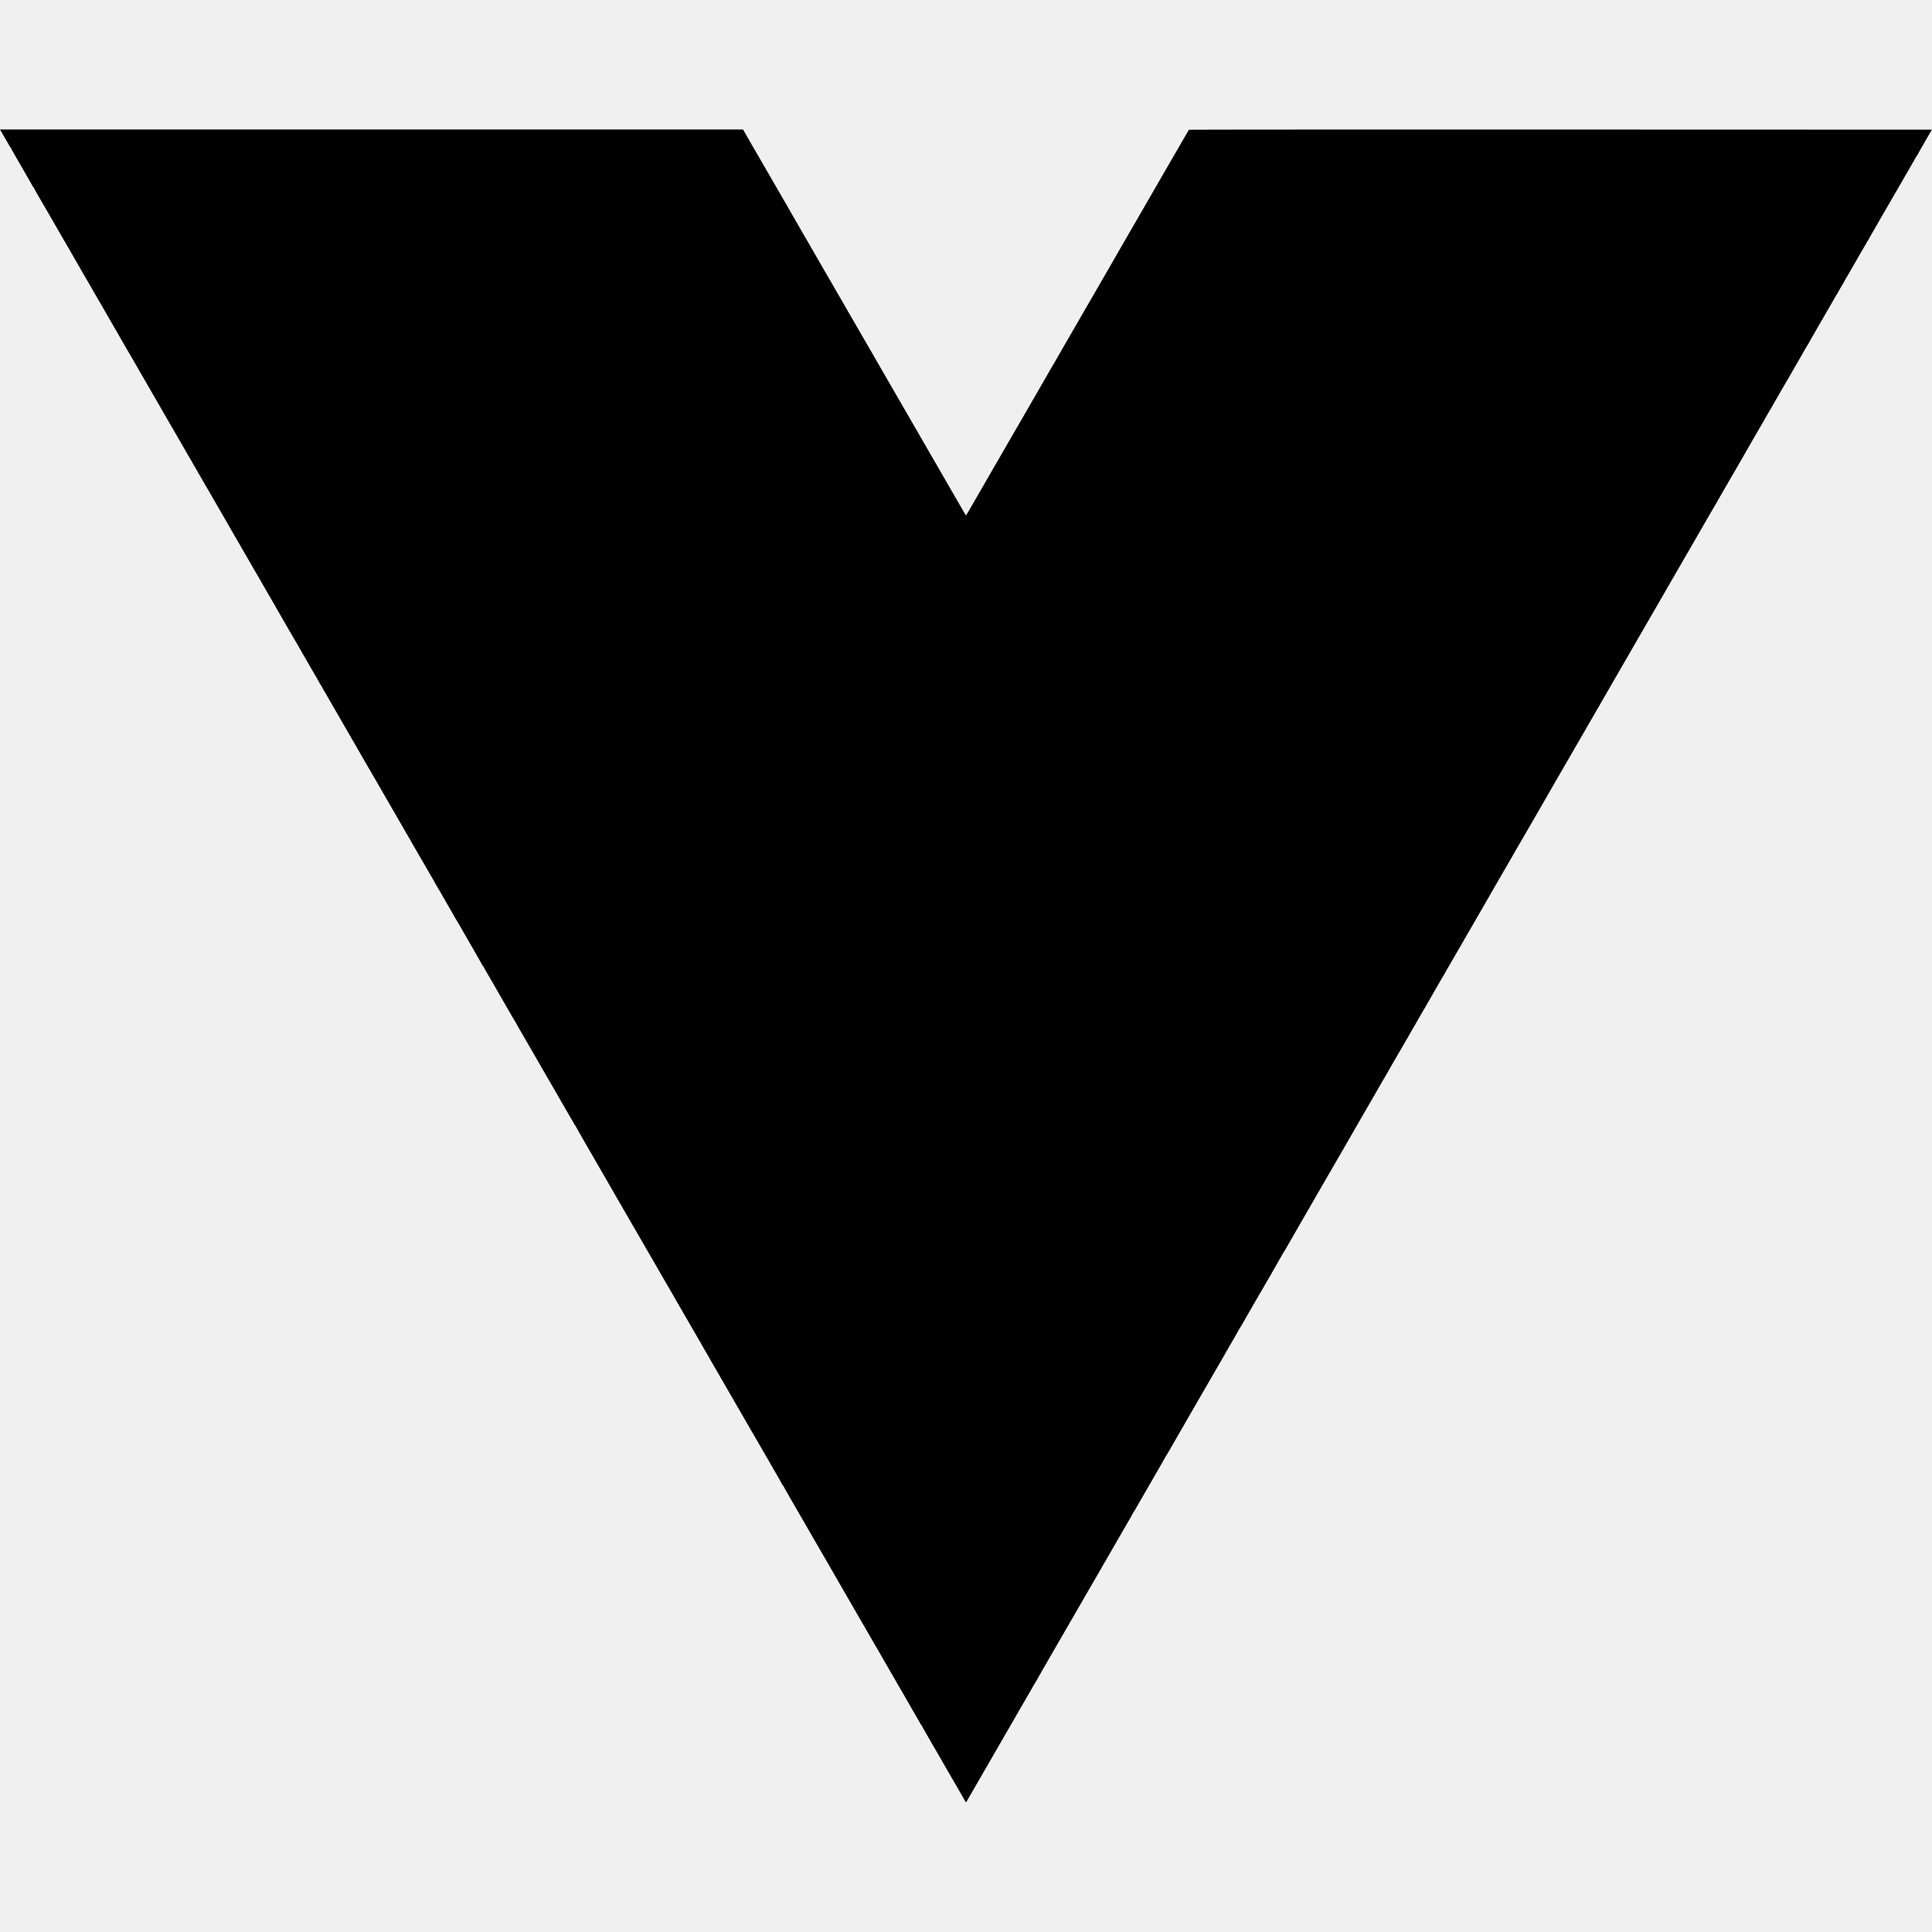
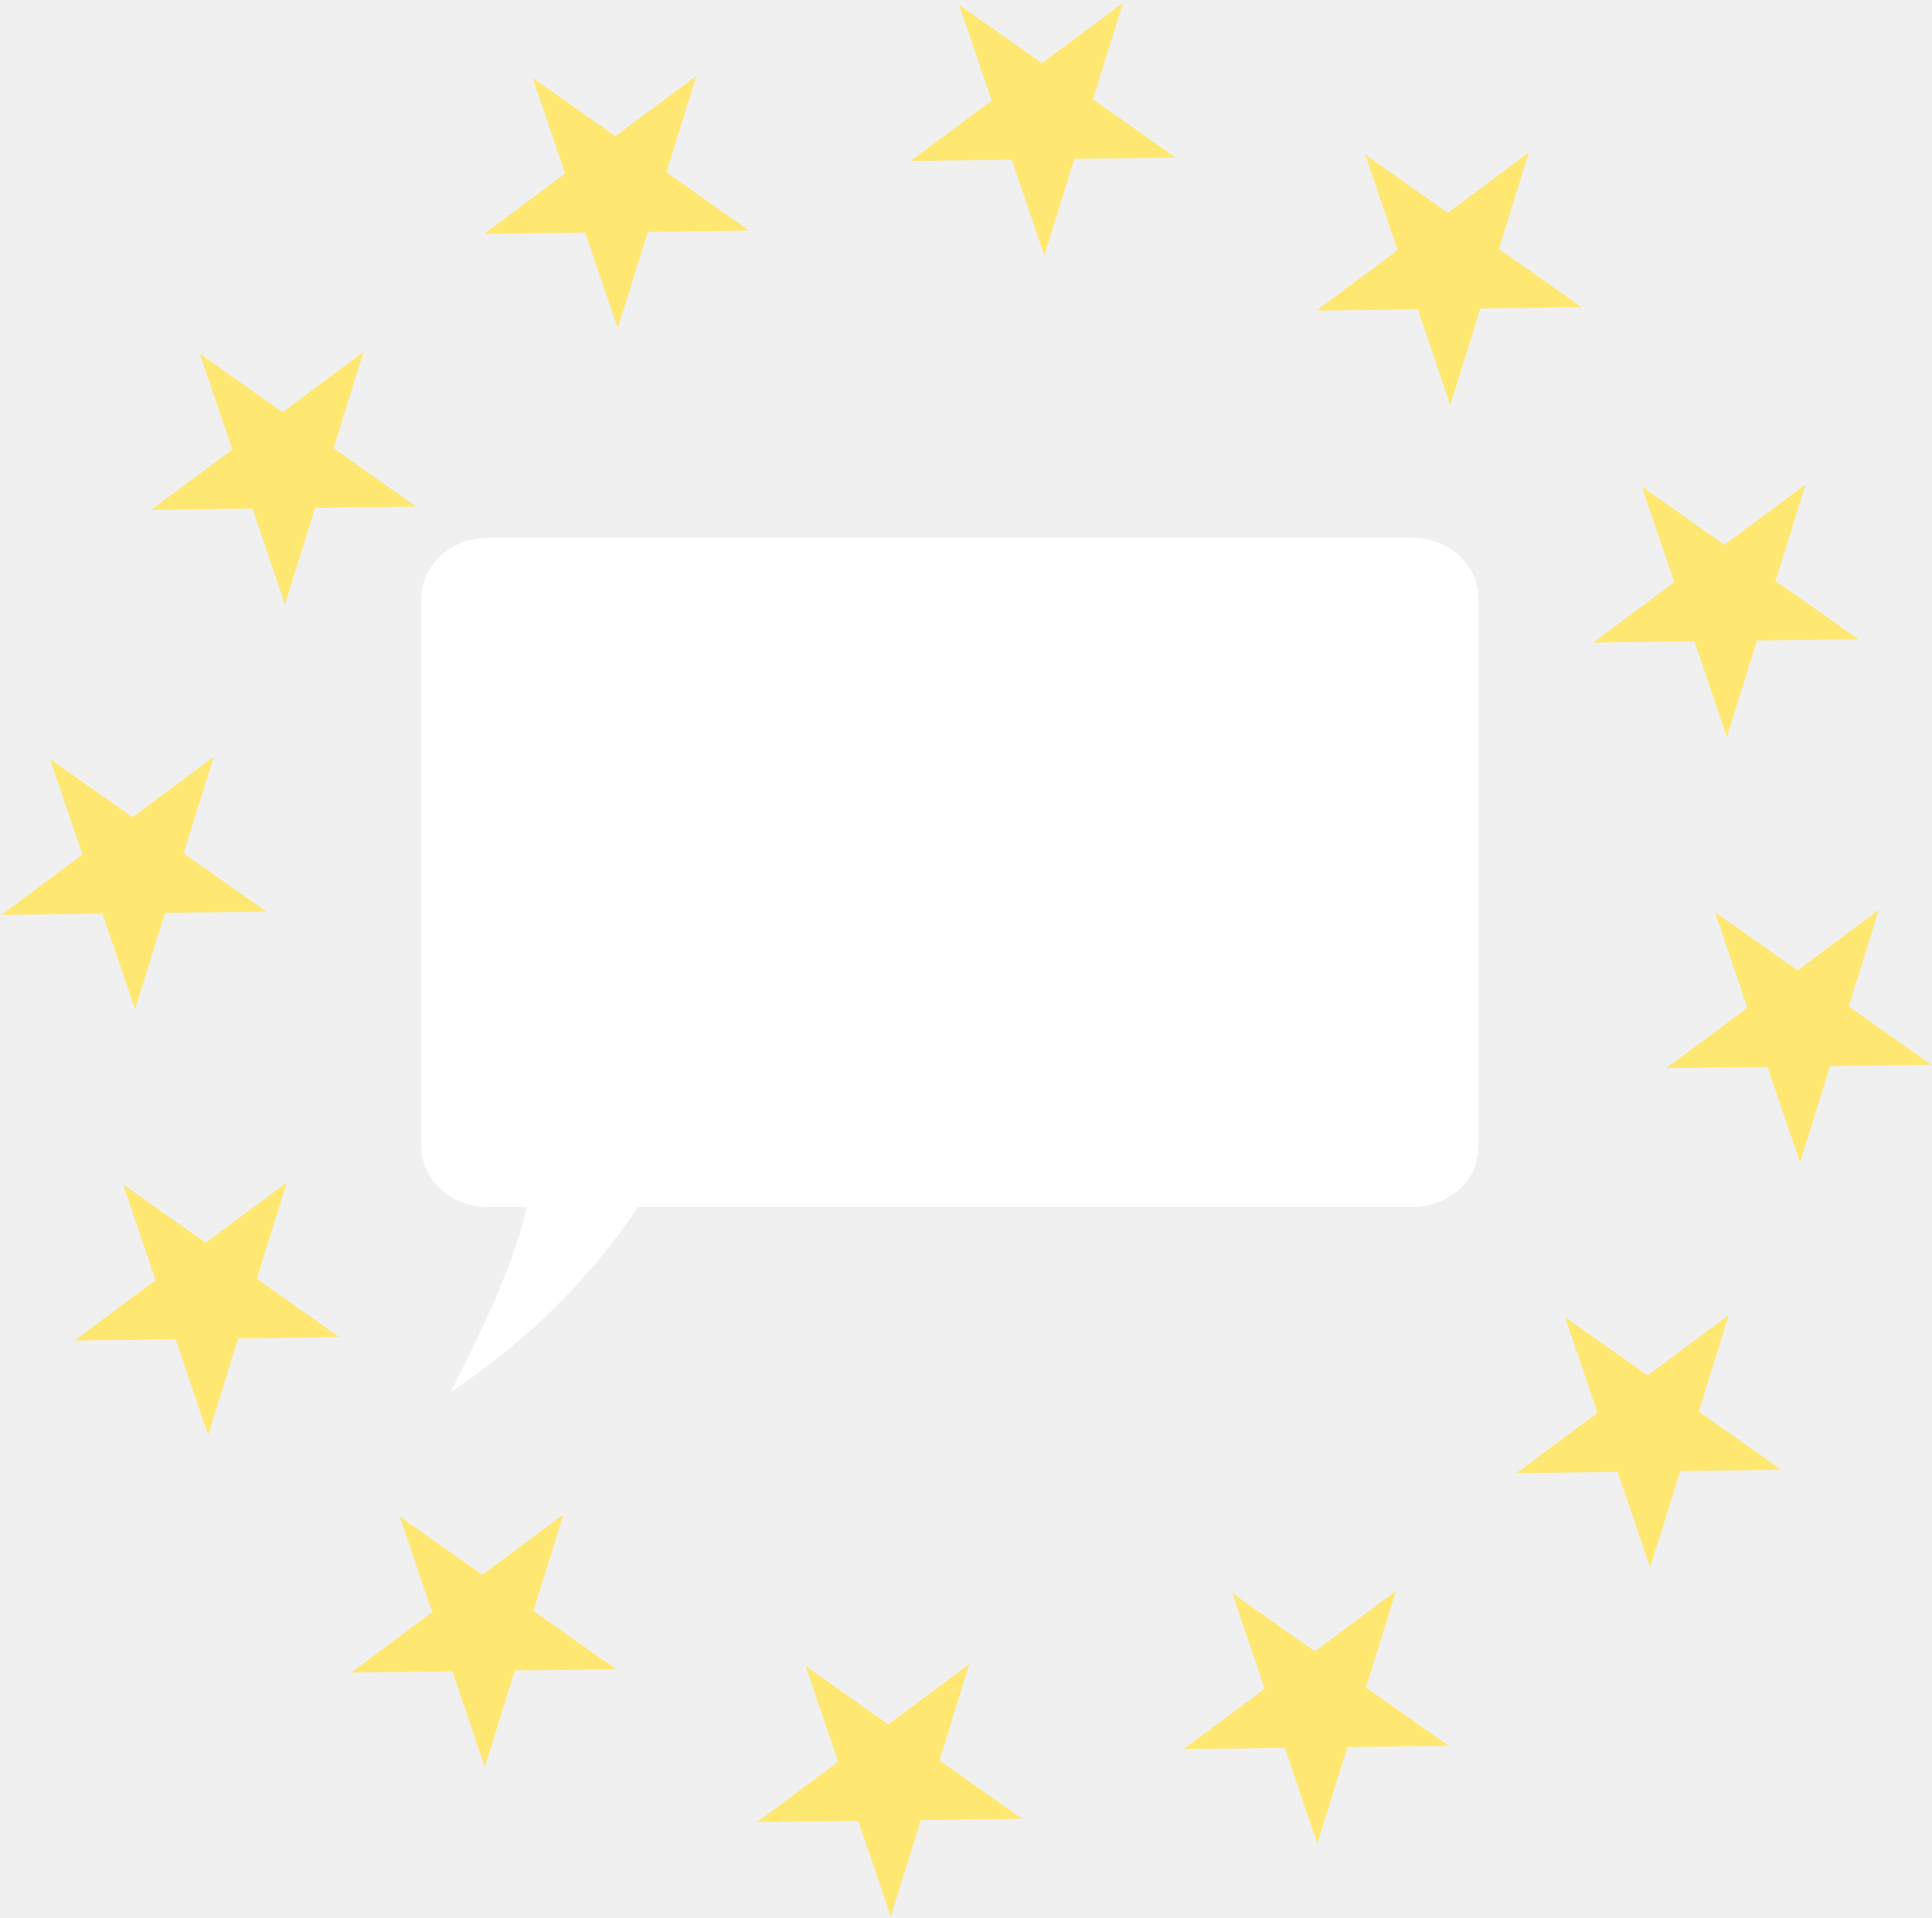
- <svg xmlns="http://www.w3.org/2000/svg" version="1.0" width="16pt" height="16pt" viewBox="0 0 16 16" preserveAspectRatio="xMidYMid meet">
-   <g transform="translate(0,16) scale(0.00032,-0.00032)" fill="#000000" stroke="none">
-     <path d="M18 46618 c45 -75 122 -207 122 -211 0 -2 25 -45 55 -95 30 -50 55 -96 55 -102 0 -5 5 -10 10 -10 6 0 10 -4 10 -9 0 -5 73 -135 161 -288 89 -153 173 -298 187 -323 14 -25 32 -57 41 -72 88 -149 187 -324 189 -335 2 -7 8 -13 13 -13 5 0 9 -4 9 -10 0 -5 46 -89 103 -187 175 -302 490 -846 507 -876 8 -16 20 -36 25 -45 28 -46 290 -498 339 -585 13 -23 74 -129 136 -236 61 -107 123 -215 137 -240 14 -25 29 -50 33 -56 5 -5 23 -37 40 -70 18 -33 38 -67 44 -75 11 -16 21 -33 63 -109 14 -25 29 -50 33 -56 4 -5 21 -35 38 -65 55 -100 261 -455 269 -465 4 -5 14 -21 20 -35 15 -29 41 -75 103 -180 24 -41 52 -88 60 -105 9 -16 57 -100 107 -185 112 -193 362 -626 380 -660 8 -14 23 -38 33 -55 11 -16 23 -37 27 -45 4 -8 26 -46 48 -85 23 -38 53 -90 67 -115 46 -81 64 -113 178 -310 62 -107 121 -210 132 -227 37 -67 56 -99 85 -148 16 -27 32 -57 36 -65 4 -8 15 -27 25 -42 9 -15 53 -89 96 -165 44 -76 177 -307 296 -513 120 -206 268 -463 330 -570 131 -227 117 -203 200 -348 36 -62 73 -125 82 -140 10 -15 21 -34 25 -42 4 -8 20 -37 36 -65 17 -27 38 -65 48 -82 49 -85 64 -111 87 -153 13 -25 28 -49 32 -55 4 -5 78 -134 165 -285 87 -151 166 -288 176 -305 10 -16 26 -43 35 -59 9 -17 125 -217 257 -445 132 -229 253 -441 270 -471 17 -30 45 -79 64 -108 18 -29 33 -54 33 -57 0 -2 20 -37 44 -77 24 -40 123 -212 221 -383 97 -170 190 -330 205 -355 16 -25 39 -65 53 -90 13 -25 81 -144 152 -265 70 -121 137 -238 150 -260 12 -22 37 -65 55 -95 18 -30 43 -73 55 -95 12 -22 48 -85 80 -140 77 -132 163 -280 190 -330 13 -22 71 -123 130 -225 59 -102 116 -199 126 -217 10 -17 29 -50 43 -72 15 -22 26 -43 26 -45 0 -2 27 -50 60 -106 33 -56 60 -103 60 -105 0 -2 55 -98 90 -155 8 -14 182 -316 239 -414 13 -22 45 -79 72 -124 27 -46 49 -86 49 -89 0 -2 14 -24 30 -48 16 -24 30 -46 30 -49 0 -5 74 -135 100 -176 5 -8 24 -42 43 -75 50 -88 58 -101 262 -455 104 -179 199 -345 213 -370 14 -25 28 -49 32 -55 4 -5 17 -26 28 -45 10 -19 62 -109 114 -200 114 -197 133 -230 170 -295 16 -27 33 -57 38 -65 17 -28 96 -165 103 -180 4 -8 16 -28 26 -45 10 -16 77 -131 148 -255 72 -124 181 -313 243 -420 62 -107 121 -209 131 -227 35 -62 323 -560 392 -678 38 -66 83 -145 100 -175 16 -30 33 -59 37 -65 4 -5 17 -27 29 -47 34 -61 56 -100 90 -156 17 -29 31 -55 31 -57 0 -2 17 -32 39 -67 21 -35 134 -229 251 -433 117 -203 235 -407 261 -451 27 -45 49 -85 49 -88 0 -4 8 -19 19 -34 15 -21 200 -341 309 -533 10 -19 33 -58 51 -87 17 -29 31 -54 31 -56 0 -2 25 -44 55 -94 30 -50 55 -95 55 -98 0 -4 6 -15 14 -23 7 -9 27 -41 43 -71 17 -30 170 -297 342 -594 171 -296 311 -542 311 -547 0 -5 5 -9 10 -9 6 0 10 -4 10 -10 0 -5 22 -47 49 -92 27 -46 58 -99 68 -118 24 -43 81 -140 93 -160 5 -8 66 -114 135 -235 69 -121 130 -227 135 -235 12 -21 259 -447 283 -490 10 -19 28 -47 38 -62 11 -14 19 -29 19 -32 0 -3 37 -69 83 -148 99 -170 305 -526 337 -583 13 -22 31 -53 41 -70 11 -16 22 -37 26 -45 7 -14 82 -146 103 -180 14 -24 181 -311 205 -355 13 -22 46 -80 75 -130 29 -49 64 -110 78 -135 14 -25 51 -88 82 -140 31 -52 59 -102 63 -110 4 -8 18 -33 31 -55 205 -353 284 -489 309 -535 17 -30 45 -78 62 -106 18 -28 36 -60 39 -72 4 -12 12 -22 17 -22 5 0 9 -4 9 -10 0 -5 109 -197 241 -427 133 -230 250 -431 259 -448 51 -90 222 -385 280 -485 37 -63 78 -135 92 -160 14 -25 67 -117 118 -205 51 -88 101 -175 111 -193 34 -58 55 -95 149 -257 51 -88 101 -173 110 -190 9 -16 76 -131 147 -255 72 -124 140 -241 151 -260 61 -108 281 -489 355 -615 38 -66 77 -133 87 -150 35 -63 91 -161 100 -175 14 -23 99 -169 128 -220 54 -97 135 -235 142 -245 4 -5 20 -32 35 -60 26 -48 238 -416 276 -480 10 -16 26 -46 37 -65 30 -53 382 -661 403 -695 10 -16 22 -37 26 -45 4 -8 26 -48 50 -88 24 -41 43 -75 43 -77 0 -2 22 -40 50 -85 27 -45 50 -84 50 -86 0 -3 38 -69 83 -147 84 -142 302 -520 340 -587 10 -19 34 -60 52 -90 18 -30 44 -75 57 -100 14 -25 45 -79 70 -120 25 -41 56 -96 70 -121 14 -25 77 -133 138 -240 62 -107 122 -210 132 -229 25 -43 310 -535 337 -581 11 -19 26 -45 34 -59 17 -32 238 -414 266 -460 11 -19 24 -41 28 -49 3 -7 75 -133 160 -278 84 -146 153 -269 153 -274 0 -5 5 -9 10 -9 6 0 10 -4 10 -10 0 -5 82 -150 181 -322 182 -314 201 -346 240 -415 12 -21 80 -139 152 -263 71 -124 141 -245 155 -270 14 -25 28 -49 32 -55 6 -8 145 -248 220 -380 37 -66 209 -362 229 -395 11 -19 24 -42 28 -49 4 -8 67 -118 140 -243 73 -125 133 -230 133 -233 0 -2 15 -28 33 -57 19 -29 47 -78 64 -108 17 -30 53 -93 79 -139 53 -90 82 -141 157 -272 82 -142 115 -199 381 -659 142 -245 268 -463 281 -485 12 -22 71 -125 132 -230 60 -104 172 -298 248 -430 76 -132 146 -253 156 -270 11 -16 22 -36 26 -44 3 -8 30 -54 60 -103 29 -49 53 -91 53 -93 0 -3 18 -34 40 -70 22 -36 40 -67 40 -69 0 -2 37 -66 81 -142 45 -77 98 -168 119 -204 20 -36 47 -81 58 -100 12 -19 27 -47 33 -62 6 -16 15 -28 20 -28 5 0 9 -4 9 -9 0 -6 63 -118 140 -251 77 -133 140 -243 140 -245 0 -2 18 -33 41 -70 22 -37 49 -83 60 -101 10 -19 29 -51 40 -71 25 -45 109 -189 126 -218 7 -11 17 -29 22 -40 6 -11 22 -38 35 -60 14 -22 37 -62 52 -90 14 -27 35 -62 45 -77 11 -14 19 -29 19 -32 0 -3 18 -35 40 -71 22 -36 40 -67 40 -69 0 -2 19 -35 42 -72 23 -38 55 -94 72 -124 26 -47 139 -244 171 -298 6 -9 21 -36 34 -60 28 -48 37 -51 51 -19 6 12 19 36 29 52 10 17 27 46 38 65 11 19 104 181 208 360 103 179 199 345 213 370 14 25 42 74 64 109 21 34 38 65 38 67 0 2 18 33 40 69 22 36 40 67 40 69 0 3 177 310 199 346 16 26 136 234 140 244 2 5 25 44 52 88 27 44 49 81 49 84 0 2 18 34 40 70 22 36 40 67 40 69 0 2 20 36 43 77 35 58 169 289 297 513 9 17 50 86 90 155 40 69 86 150 103 180 16 30 35 62 41 70 6 8 16 24 22 35 35 64 72 129 167 293 59 100 116 199 127 220 11 20 30 53 41 72 43 72 1070 1850 1121 1940 14 25 65 113 113 195 48 83 96 166 107 185 10 19 28 50 38 68 11 18 73 124 137 235 64 111 175 303 246 427 71 124 173 299 225 390 52 91 116 202 143 248 27 45 49 85 49 89 0 4 6 14 14 22 7 9 28 43 46 76 26 47 251 436 378 655 11 19 29 51 40 70 11 19 101 176 201 348 99 172 181 317 181 323 0 5 5 9 10 9 6 0 10 5 10 11 0 6 8 23 18 37 11 15 32 52 49 82 16 30 130 228 253 440 122 212 234 405 248 430 13 25 39 70 57 100 39 65 69 117 130 225 25 44 50 87 55 95 12 19 78 134 220 380 61 107 129 224 150 260 161 277 222 382 246 425 15 28 47 83 71 123 24 41 43 78 43 83 0 5 4 9 8 9 4 0 13 12 19 28 7 15 23 45 36 67 66 110 277 478 277 483 0 3 6 13 14 21 7 9 27 41 43 71 17 30 45 80 63 110 34 57 375 649 394 685 6 11 16 27 22 35 6 8 26 42 44 75 18 33 41 74 51 90 10 17 24 41 32 55 54 97 72 128 88 152 11 14 19 28 19 30 0 3 79 141 175 308 96 167 175 305 175 308 0 3 6 13 14 21 7 9 26 39 41 66 33 60 276 483 338 587 24 40 46 80 50 88 4 8 13 24 20 35 14 23 95 163 125 215 11 19 52 91 92 160 40 69 80 139 90 155 9 17 103 179 207 360 105 182 200 346 211 365 103 181 463 802 489 845 7 11 15 27 19 35 4 8 29 51 55 95 64 110 828 1433 848 1470 9 17 24 41 33 55 9 14 29 48 45 77 15 28 52 93 82 145 30 51 62 107 71 123 17 30 231 398 400 690 51 88 103 179 115 202 12 23 26 48 32 55 6 7 24 38 40 68 17 30 61 107 98 170 37 63 84 144 103 180 19 36 41 72 48 81 8 8 14 18 14 21 0 4 27 51 59 106 32 55 72 124 89 154 16 29 71 125 122 213 51 88 104 180 118 205 13 25 28 50 32 55 4 6 17 26 28 45 11 19 45 80 77 135 31 55 66 116 77 135 11 19 88 152 171 295 401 694 620 1072 650 1125 11 19 87 152 170 295 83 143 158 273 166 288 9 16 21 36 26 45 6 9 31 52 55 96 25 43 54 94 66 115 11 20 95 164 186 321 91 157 173 299 182 315 9 17 26 46 37 65 12 19 66 114 121 210 56 96 108 186 117 200 8 14 24 40 34 59 24 45 383 664 412 713 5 9 17 29 26 45 15 28 120 210 241 419 36 61 68 117 72 125 4 8 12 23 19 34 35 57 245 420 262 453 11 20 35 61 53 90 17 29 32 54 32 56 0 3 28 51 62 108 33 57 70 119 80 138 10 19 23 42 28 50 5 8 32 53 59 100 27 47 149 258 271 470 122 212 234 405 248 430 30 53 62 108 80 135 6 11 15 27 19 35 4 8 85 150 181 315 96 165 187 323 202 350 31 56 116 202 130 225 5 8 25 42 43 75 19 33 92 159 162 280 149 257 157 271 202 350 19 33 38 67 43 75 9 14 228 392 275 475 12 22 55 96 95 165 40 69 80 139 90 155 24 42 202 350 221 383 9 15 27 47 41 72 14 25 75 131 136 236 61 106 121 210 134 232 99 172 271 470 279 482 5 8 23 40 40 70 18 30 81 141 142 245 60 105 121 210 135 235 14 25 71 124 127 220 56 96 143 247 194 335 51 88 96 167 102 175 14 24 180 311 204 355 23 43 340 590 356 615 5 8 50 87 101 175 171 301 517 898 582 1008 25 43 46 81 46 83 0 2 12 23 27 47 14 23 40 67 56 97 16 30 35 62 42 70 7 8 15 22 18 30 4 8 20 38 37 65 16 28 33 57 37 65 6 12 111 196 143 250 5 8 55 95 112 193 57 98 113 195 126 215 12 20 27 46 32 57 6 11 14 27 20 35 5 8 76 130 156 270 80 140 165 287 187 325 23 39 52 90 66 115 13 25 30 52 37 61 8 8 14 18 14 21 0 4 41 77 92 165 50 87 175 302 276 478 101 176 208 360 236 408 28 49 67 117 86 152 19 35 41 70 48 77 6 6 12 15 12 19 0 7 124 224 167 291 12 21 23 40 23 42 0 2 21 40 46 83 26 43 55 92 64 109 54 95 327 568 354 614 19 30 45 75 59 100 71 128 82 145 89 148 4 2 8 8 8 13 0 5 42 82 94 172 311 538 496 858 518 897 14 25 40 70 58 100 18 30 42 71 53 90 10 19 79 139 152 265 73 127 142 246 153 265 10 19 43 76 72 125 29 50 63 108 75 130 65 116 80 140 87 143 4 2 8 8 8 12 0 8 114 212 140 250 6 8 14 24 20 35 5 11 54 97 108 190 l100 170 -9611 3 c-5286 1 -9614 -1 -9618 -5 -5 -6 -419 -719 -619 -1068 -89 -155 -267 -463 -323 -560 -38 -66 -81 -140 -95 -165 -31 -56 -263 -457 -526 -910 -110 -190 -224 -388 -254 -440 -29 -52 -61 -109 -71 -125 -23 -39 -243 -420 -268 -465 -11 -19 -204 -352 -428 -740 -224 -388 -477 -826 -563 -975 -85 -148 -185 -322 -222 -385 -37 -63 -120 -207 -185 -320 -65 -113 -177 -306 -248 -430 -72 -124 -172 -297 -222 -385 -51 -88 -142 -245 -202 -350 -131 -226 -247 -427 -408 -705 -65 -113 -249 -432 -410 -710 -160 -278 -388 -673 -506 -877 -118 -205 -216 -373 -219 -373 -3 0 -52 82 -109 183 -58 100 -144 250 -192 332 -95 164 -402 696 -647 1120 -85 149 -228 396 -317 550 -212 365 -982 1700 -1008 1745 -10 19 -43 76 -72 125 -29 50 -64 110 -77 135 -14 25 -63 110 -110 190 -47 80 -96 165 -110 190 -14 25 -99 171 -188 325 -89 154 -174 300 -188 325 -13 25 -64 113 -112 195 -48 83 -140 242 -205 355 -65 113 -183 317 -263 454 -79 137 -152 264 -163 282 -50 89 -335 583 -354 614 -12 19 -34 58 -50 85 -15 28 -129 226 -253 440 -124 215 -235 408 -247 430 -12 22 -69 121 -127 220 -58 99 -226 389 -373 645 -148 256 -324 561 -392 678 -67 117 -134 232 -147 255 -13 23 -33 59 -46 80 l-22 37 -9615 0 -9615 0 20 -32z" />
+ <svg xmlns="http://www.w3.org/2000/svg" xmlns:xlink="http://www.w3.org/1999/xlink" width="133px" height="132px" viewBox="0 0 133 132" version="1.1">
+   <defs>
+     <path d="M64.669,121.194 L66.738,114.554 L61.152,118.713 L55.462,114.698 L57.7,121.283 L52.115,125.442 L59.083,125.353 L61.321,131.938 L63.39,125.298 L70.359,125.209 L64.669,121.194 Z M94.032,116.17 L96.1,109.53 L90.515,113.688 L84.825,109.674 L87.063,116.259 L81.478,120.418 L88.446,120.329 L90.684,126.914 L92.753,120.274 L99.722,120.185 L94.032,116.17 Z M120.295,69.375 L114.71,73.534 L121.679,73.445 L123.917,80.03 L125.985,73.39 L132.954,73.301 L127.264,69.286 L129.332,62.646 L123.747,66.805 L118.057,62.79 L120.295,69.375 Z M124.297,33.349 L118.711,37.508 L113.022,33.493 L115.259,40.078 L109.674,44.237 L116.643,44.148 L118.881,50.733 L120.95,44.093 L127.918,44.005 L122.228,39.99 L124.297,33.349 Z M122.633,101.185 L116.943,97.17 L119.012,90.53 L113.427,94.689 L107.737,90.674 L109.975,97.259 L104.389,101.418 L111.358,101.329 L113.596,107.914 L115.665,101.274 L122.633,101.185 Z M17.678,88.037 L19.747,81.398 L14.162,85.556 L8.472,81.541 L10.71,88.126 L5.124,92.285 L12.093,92.196 L14.331,98.781 L16.4,92.142 L23.368,92.052 L17.678,88.037 Z M12.642,58.741 L14.711,52.1 L9.126,56.259 L3.436,52.245 L5.674,58.829 L0.088,62.988 L7.057,62.899 L9.295,69.485 L11.364,62.845 L18.333,62.756 L12.642,58.741 Z M47.943,5.217 L42.358,9.376 L36.668,5.361 L38.906,11.946 L33.32,16.104 L40.289,16.016 L42.527,22.601 L44.596,15.961 L51.565,15.872 L45.874,11.857 L47.943,5.217 Z M77.307,0.193 L71.721,4.352 L66.031,0.336 L68.269,6.922 L62.684,11.08 L69.653,10.991 L71.89,17.576 L73.959,10.937 L80.928,10.848 L75.238,6.833 L77.307,0.193 Z M17.378,35.015 L19.616,41.6 L21.685,34.96 L28.653,34.872 L22.963,30.857 L25.032,24.217 L19.446,28.376 L13.756,24.36 L15.995,30.946 L10.409,35.104 L17.378,35.015 Z M36.721,110.897 L38.79,104.257 L33.205,108.416 L27.515,104.401 L29.752,110.986 L24.167,115.145 L31.136,115.056 L33.374,121.641 L35.442,115.001 L42.412,114.912 L36.721,110.897 Z M103.185,17.13 L108.875,21.145 L101.907,21.234 L99.838,27.874 L97.6,21.289 L90.632,21.377 L96.217,17.219 L93.978,10.634 L99.669,14.649 L105.254,10.49 L103.185,17.13 Z" id="path-1" />
+   </defs>
+   <g id="Page-1" stroke="none" stroke-width="1" fill="none" fill-rule="evenodd">
+     <g id="Artboard-Copy-6" transform="translate(-6, -6)">
+       <g id="Euromat-RUNDE-2-Copy" transform="translate(6, 6)">
+         <g id="Group-4">
+           <mask id="mask-2" fill="white">
+             <use xlink:href="#path-1" />
+           </mask>
+           <use id="Clip-3" fill="#FEE872" xlink:href="#path-1" />
+         </g>
+         <g id="Group-12" transform="translate(29, 37)" fill="#FFFFFF">
+           <path d="M4.561,0.032 C2.042,0.032 0.013,1.881 0.013,4.175 L0.013,41.952 C0.013,44.245 2.042,46.095 4.561,46.095 L7.262,46.095 C6.258,50.467 4.094,54.681 2.003,58.874 C7.38,55.218 11.435,51.235 14.936,46.095 L15.149,46.095 L68.231,46.095 C70.75,46.095 72.778,44.246 72.778,41.952 L72.778,4.175 C72.778,1.881 70.75,0.032 68.231,0.032 L4.562,0.032 L4.561,0.032 Z" id="Combined-Shape" />
+         </g>
+       </g>
+     </g>
  </g>
</svg>
